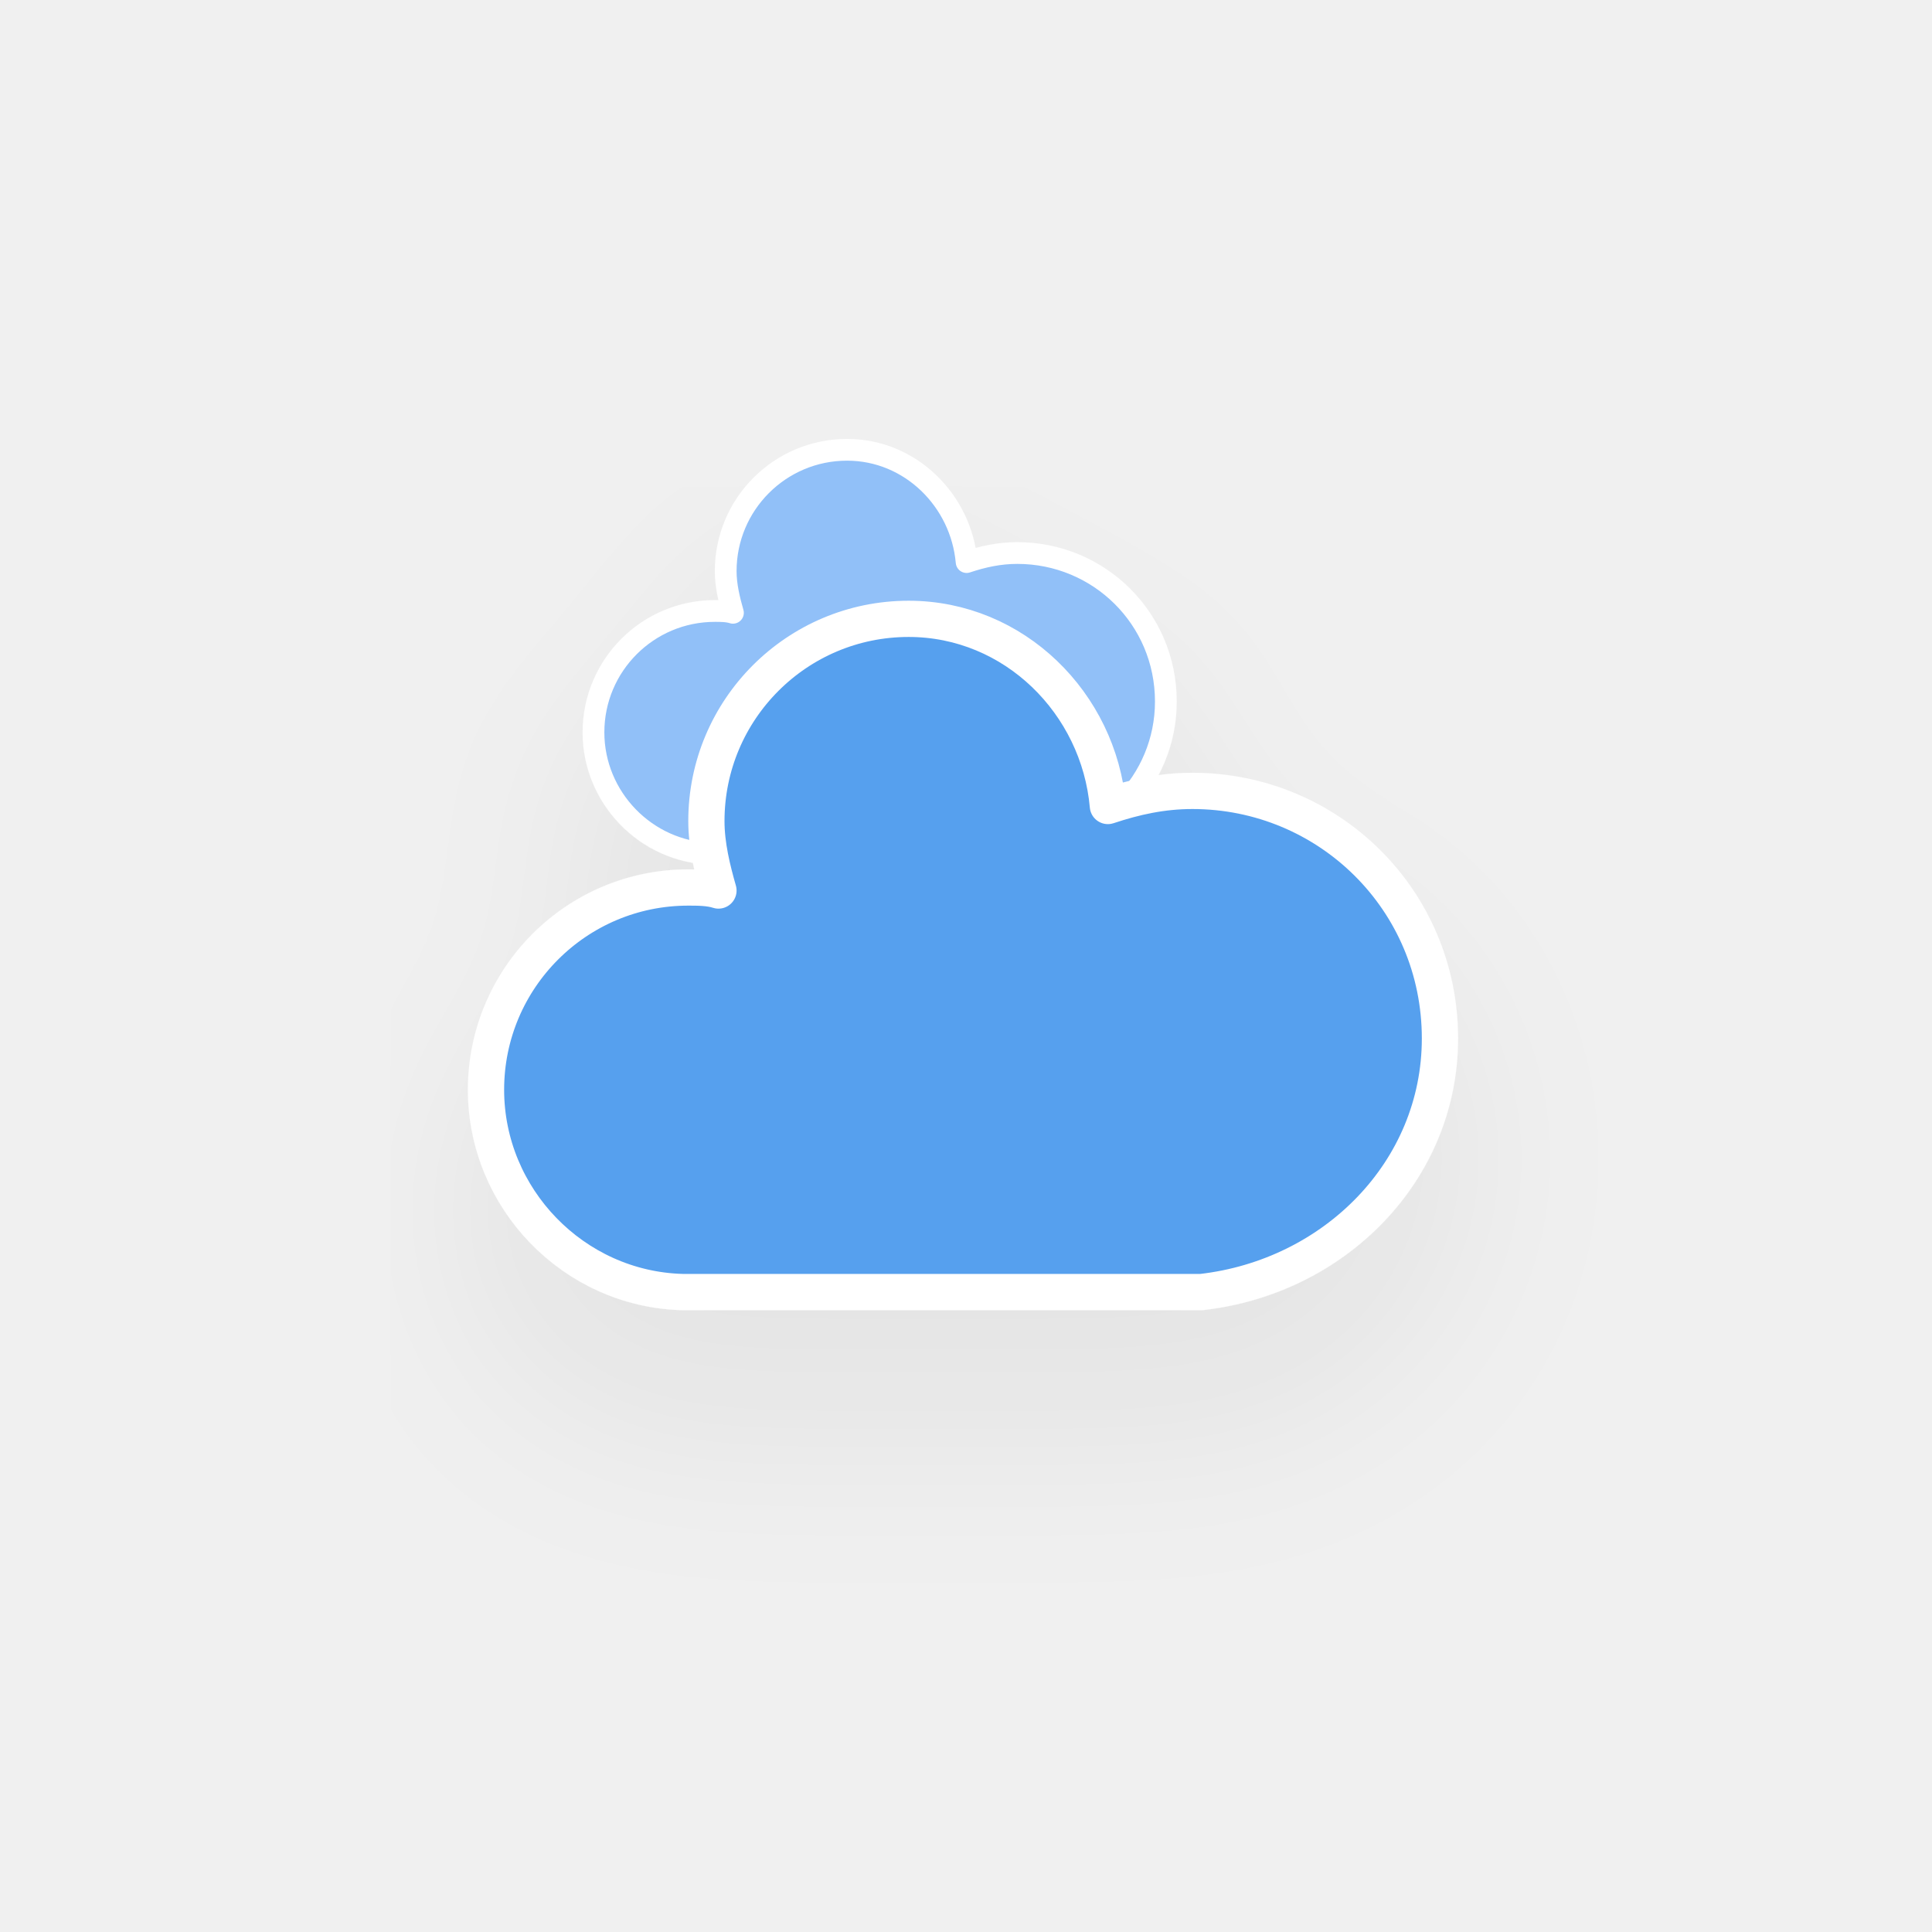
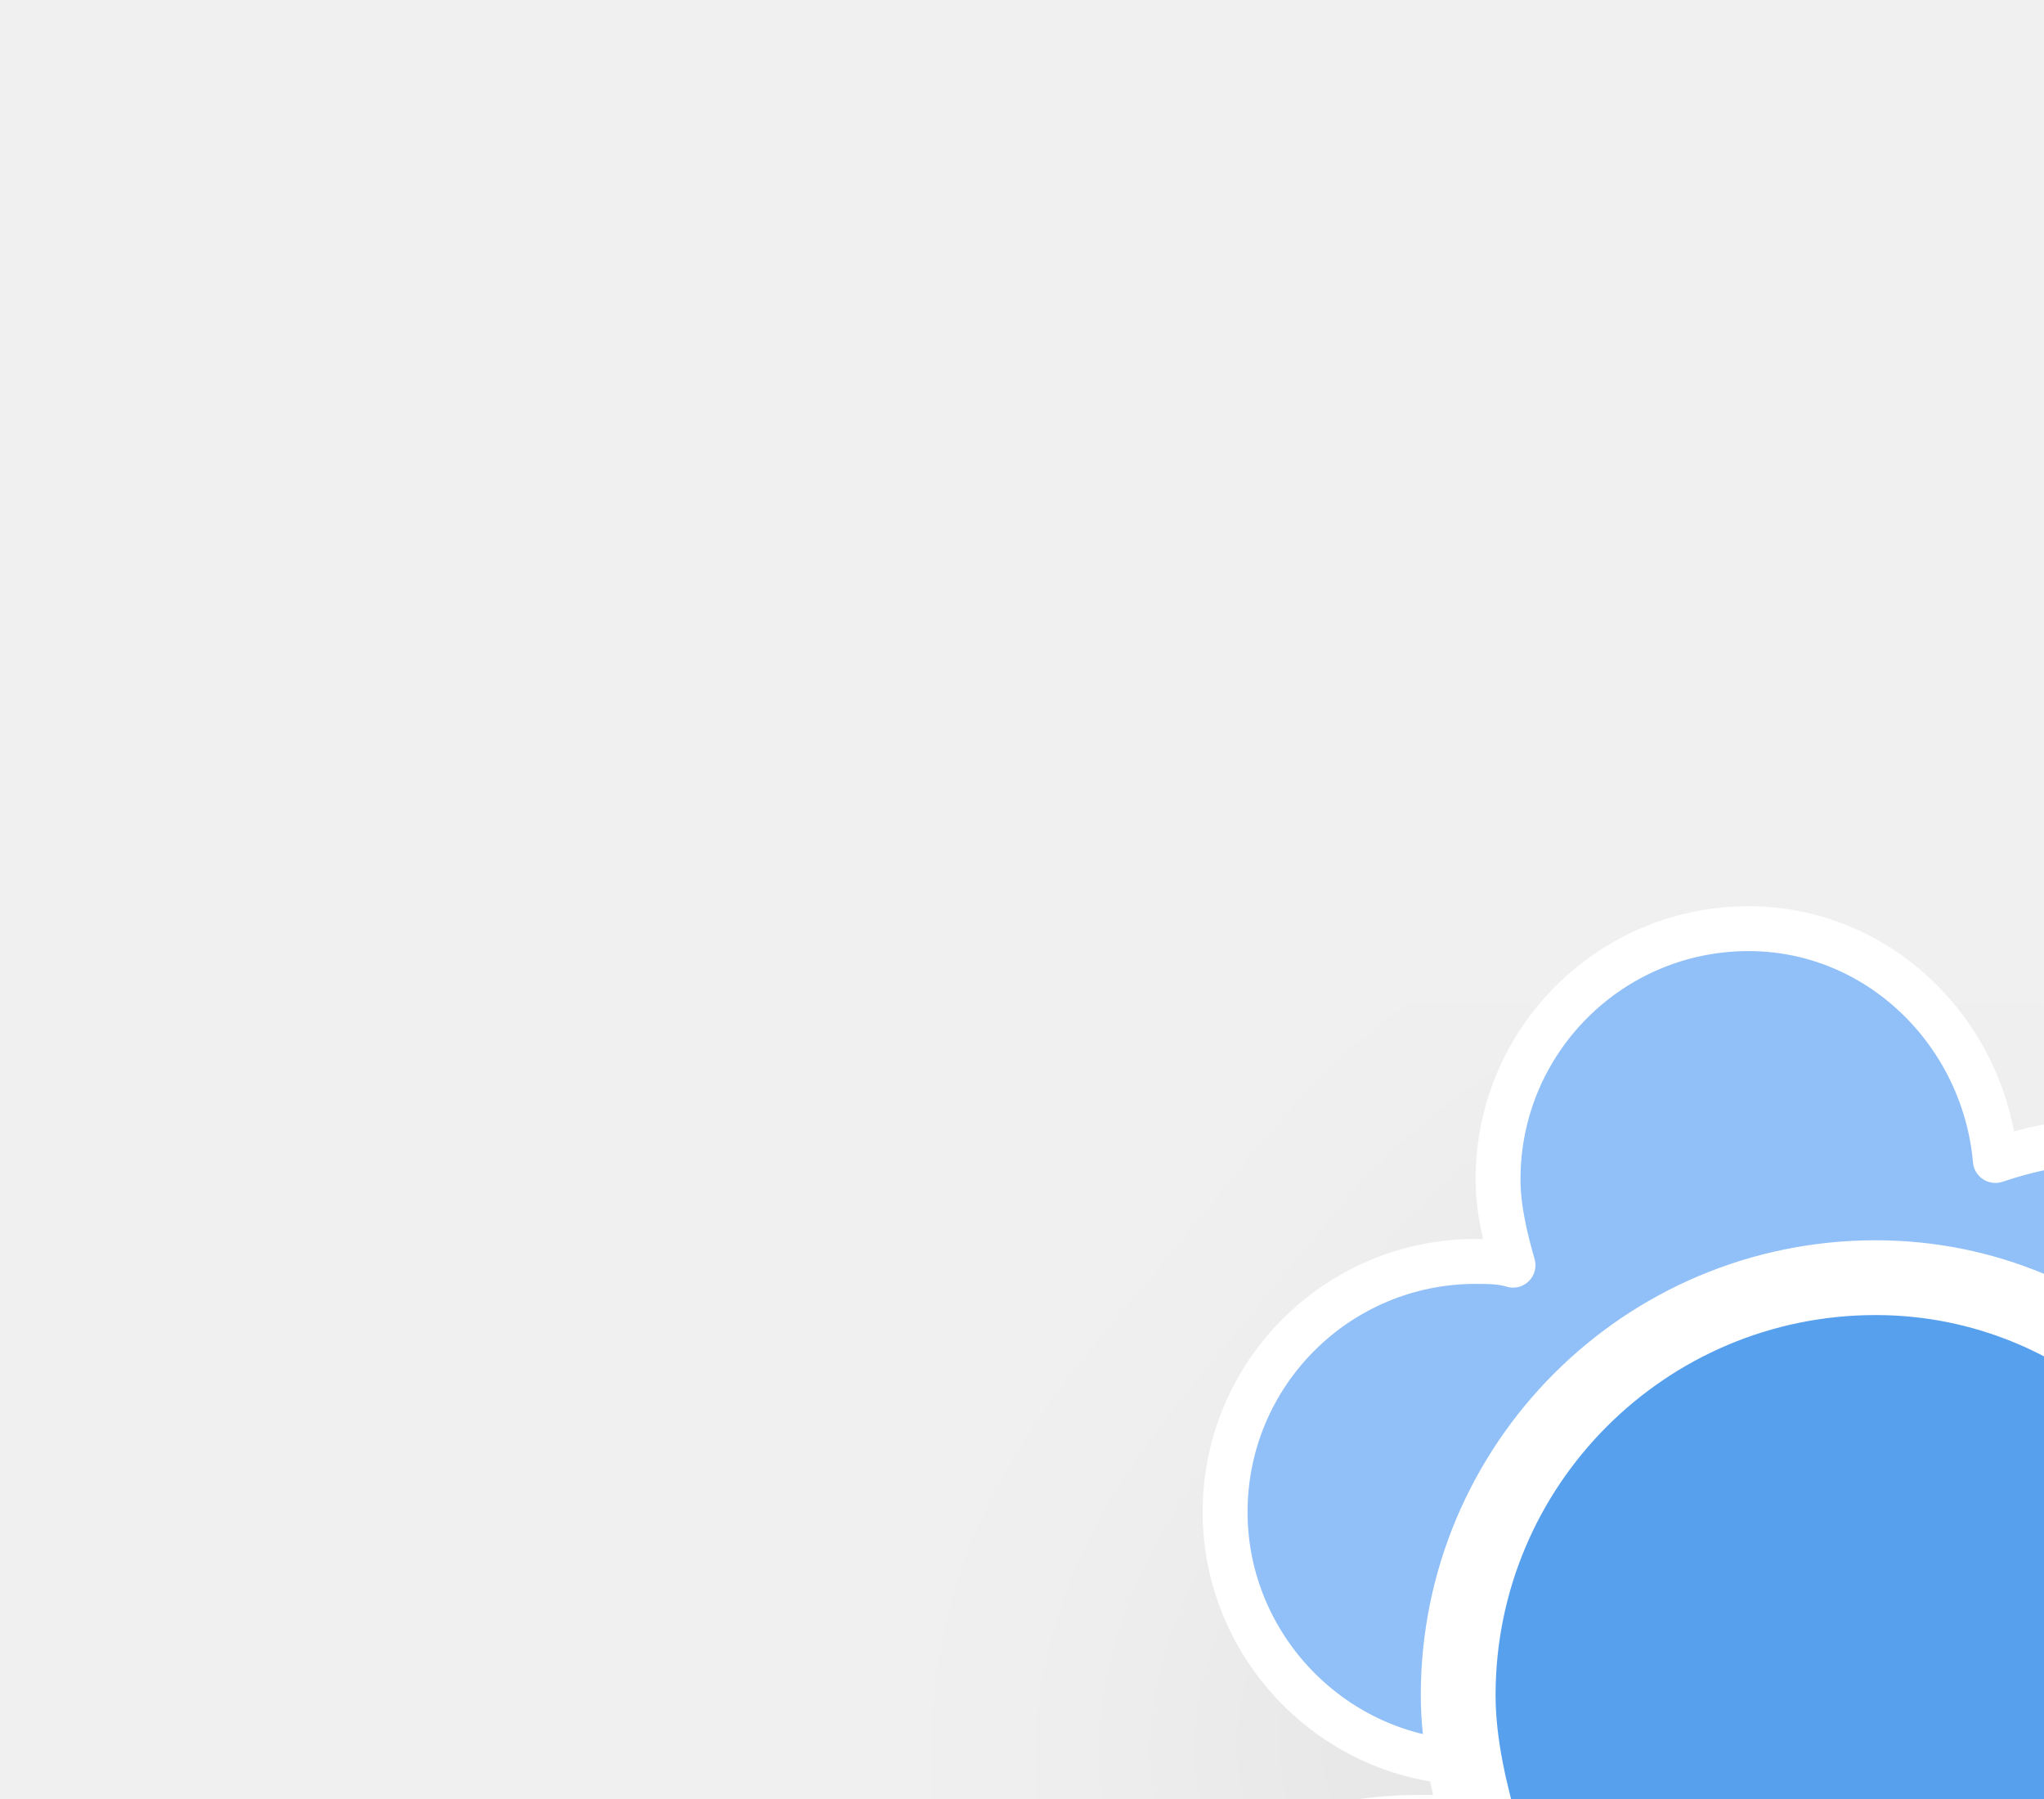
- <svg xmlns="http://www.w3.org/2000/svg" version="1.1" width="64" height="64" viewbox="0 0 64 64">
+ <svg xmlns="http://www.w3.org/2000/svg" version="1.1" viewbox="0 0 64 64">
  <defs>
    <filter id="blur" width="200%" height="200%">
      <feGaussianBlur in="SourceAlpha" stdDeviation="3" />
      <feOffset dx="0" dy="4" result="offsetblur" />
      <feComponentTransfer>
        <feFuncA type="linear" slope="0.05" />
      </feComponentTransfer>
      <feMerge>
        <feMergeNode />
        <feMergeNode in="SourceGraphic" />
      </feMerge>
    </filter>
    <style type="text/css">
/*
** CLOUDS
*/
@keyframes am-weather-cloud-1 {
  0% {
    -webkit-transform: translate(-5px,0px);
       -moz-transform: translate(-5px,0px);
        -ms-transform: translate(-5px,0px);
            transform: translate(-5px,0px);
  }

  50% {
    -webkit-transform: translate(10px,0px);
       -moz-transform: translate(10px,0px);
        -ms-transform: translate(10px,0px);
            transform: translate(10px,0px);
  }

  100% {
    -webkit-transform: translate(-5px,0px);
       -moz-transform: translate(-5px,0px);
        -ms-transform: translate(-5px,0px);
            transform: translate(-5px,0px);
  }
}

.am-weather-cloud-1 {
  -webkit-animation-name: am-weather-cloud-1;
     -moz-animation-name: am-weather-cloud-1;
          animation-name: am-weather-cloud-1;
  -webkit-animation-duration: 7s;
     -moz-animation-duration: 7s;
          animation-duration: 7s;
  -webkit-animation-timing-function: linear;
     -moz-animation-timing-function: linear;
          animation-timing-function: linear;
  -webkit-animation-iteration-count: infinite;
     -moz-animation-iteration-count: infinite;
          animation-iteration-count: infinite;
}

@keyframes am-weather-cloud-2 {
  0% {
    -webkit-transform: translate(0px,0px);
       -moz-transform: translate(0px,0px);
        -ms-transform: translate(0px,0px);
            transform: translate(0px,0px);
  }

  50% {
    -webkit-transform: translate(2px,0px);
       -moz-transform: translate(2px,0px);
        -ms-transform: translate(2px,0px);
            transform: translate(2px,0px);
  }

  100% {
    -webkit-transform: translate(0px,0px);
       -moz-transform: translate(0px,0px);
        -ms-transform: translate(0px,0px);
            transform: translate(0px,0px);
  }
}

.am-weather-cloud-2 {
  -webkit-animation-name: am-weather-cloud-2;
     -moz-animation-name: am-weather-cloud-2;
          animation-name: am-weather-cloud-2;
  -webkit-animation-duration: 3s;
     -moz-animation-duration: 3s;
          animation-duration: 3s;
  -webkit-animation-timing-function: linear;
     -moz-animation-timing-function: linear;
          animation-timing-function: linear;
  -webkit-animation-iteration-count: infinite;
     -moz-animation-iteration-count: infinite;
          animation-iteration-count: infinite;
}

/*
** SUN
*/
@keyframes am-weather-sun {
  0% {
    -webkit-transform: rotate(0deg);
       -moz-transform: rotate(0deg);
        -ms-transform: rotate(0deg);
            transform: rotate(0deg);
  }

  100% {
    -webkit-transform: rotate(360deg);
       -moz-transform: rotate(360deg);
        -ms-transform: rotate(360deg);
            transform: rotate(360deg);
  }
}

.am-weather-sun {
  -webkit-animation-name: am-weather-sun;
     -moz-animation-name: am-weather-sun;
      -ms-animation-name: am-weather-sun;
          animation-name: am-weather-sun;
  -webkit-animation-duration: 9s;
     -moz-animation-duration: 9s;
      -ms-animation-duration: 9s;
          animation-duration: 9s;
  -webkit-animation-timing-function: linear;
     -moz-animation-timing-function: linear;
      -ms-animation-timing-function: linear;
          animation-timing-function: linear;
  -webkit-animation-iteration-count: infinite;
     -moz-animation-iteration-count: infinite;
      -ms-animation-iteration-count: infinite;
          animation-iteration-count: infinite;
}

@keyframes am-weather-sun-shiny {
  0% {
    stroke-dasharray: 3px 10px;
    stroke-dashoffset: 0px;
  }

  50% {
    stroke-dasharray: 0.1px 10px;
    stroke-dashoffset: -1px;
  }

  100% {
    stroke-dasharray: 3px 10px;
    stroke-dashoffset: 0px;
  }
}

.am-weather-sun-shiny line {
  -webkit-animation-name: am-weather-sun-shiny;
     -moz-animation-name: am-weather-sun-shiny;
      -ms-animation-name: am-weather-sun-shiny;
          animation-name: am-weather-sun-shiny;
  -webkit-animation-duration: 2s;
     -moz-animation-duration: 2s;
      -ms-animation-duration: 2s;
          animation-duration: 2s;
  -webkit-animation-timing-function: linear;
     -moz-animation-timing-function: linear;
      -ms-animation-timing-function: linear;
          animation-timing-function: linear;
  -webkit-animation-iteration-count: infinite;
     -moz-animation-iteration-count: infinite;
      -ms-animation-iteration-count: infinite;
          animation-iteration-count: infinite;
}




/*
** MOON
*/
@keyframes am-weather-moon {
  0% {
    -webkit-transform: rotate(0deg);
       -moz-transform: rotate(0deg);
        -ms-transform: rotate(0deg);
            transform: rotate(0deg);
  }

  50% {
    -webkit-transform: rotate(15deg);
       -moz-transform: rotate(15deg);
        -ms-transform: rotate(15deg);
            transform: rotate(15deg);
  }

  100% {
    -webkit-transform: rotate(0deg);
       -moz-transform: rotate(0deg);
        -ms-transform: rotate(0deg);
            transform: rotate(0deg);
  }
}

.am-weather-moon {
  -webkit-animation-name: am-weather-moon;
     -moz-animation-name: am-weather-moon;
      -ms-animation-name: am-weather-moon;
          animation-name: am-weather-moon;
  -webkit-animation-duration: 6s;
     -moz-animation-duration: 6s;
      -ms-animation-duration: 6s;
          animation-duration: 6s;
  -webkit-animation-timing-function: linear;
     -moz-animation-timing-function: linear;
      -ms-animation-timing-function: linear;
          animation-timing-function: linear;
  -webkit-animation-iteration-count: infinite;
     -moz-animation-iteration-count: infinite;
      -ms-animation-iteration-count: infinite;
          animation-iteration-count: infinite;
  -webkit-transform-origin: 12.5px 15.15px 0; /* TODO FF CENTER ISSUE */
     -moz-transform-origin: 12.5px 15.15px 0; /* TODO FF CENTER ISSUE */
      -ms-transform-origin: 12.5px 15.15px 0; /* TODO FF CENTER ISSUE */
          transform-origin: 12.5px 15.15px 0; /* TODO FF CENTER ISSUE */
}

@keyframes am-weather-moon-star-1 {
  0% {
    opacity: 0;
  }

  100% {
    opacity: 1;
  }
}

.am-weather-moon-star-1 {
  -webkit-animation-name: am-weather-moon-star-1;
     -moz-animation-name: am-weather-moon-star-1;
      -ms-animation-name: am-weather-moon-star-1;
          animation-name: am-weather-moon-star-1;
  -webkit-animation-delay: 3s;
     -moz-animation-delay: 3s;
      -ms-animation-delay: 3s;
          animation-delay: 3s;
  -webkit-animation-duration: 5s;
     -moz-animation-duration: 5s;
      -ms-animation-duration: 5s;
          animation-duration: 5s;
  -webkit-animation-timing-function: linear;
     -moz-animation-timing-function: linear;
      -ms-animation-timing-function: linear;
          animation-timing-function: linear;
  -webkit-animation-iteration-count: 1;
     -moz-animation-iteration-count: 1;
      -ms-animation-iteration-count: 1;
          animation-iteration-count: 1;
}

@keyframes am-weather-moon-star-2 {
  0% {
    opacity: 0;
  }

  100% {
    opacity: 1;
  }
}

.am-weather-moon-star-2 {
  -webkit-animation-name: am-weather-moon-star-2;
     -moz-animation-name: am-weather-moon-star-2;
      -ms-animation-name: am-weather-moon-star-2;
          animation-name: am-weather-moon-star-2;
  -webkit-animation-delay: 5s;
     -moz-animation-delay: 5s;
      -ms-animation-delay: 5s;
          animation-delay: 5s;
  -webkit-animation-duration: 4s;
     -moz-animation-duration: 4s;
      -ms-animation-duration: 4s;
          animation-duration: 4s;
  -webkit-animation-timing-function: linear;
     -moz-animation-timing-function: linear;
      -ms-animation-timing-function: linear;
          animation-timing-function: linear;
  -webkit-animation-iteration-count: 1;
     -moz-animation-iteration-count: 1;
      -ms-animation-iteration-count: 1;
          animation-iteration-count: 1;
}

/*
** RAIN
*/
@keyframes am-weather-rain {
  0% {
    stroke-dashoffset: 0;
  }

  100% {
    stroke-dashoffset: -100;
  }
}

.am-weather-rain-1 {
  -webkit-animation-name: am-weather-rain;
     -moz-animation-name: am-weather-rain;
      -ms-animation-name: am-weather-rain;
          animation-name: am-weather-rain;
  -webkit-animation-duration: 8s;
     -moz-animation-duration: 8s;
      -ms-animation-duration: 8s;
          animation-duration: 8s;
  -webkit-animation-timing-function: linear;
     -moz-animation-timing-function: linear;
      -ms-animation-timing-function: linear;
          animation-timing-function: linear;
  -webkit-animation-iteration-count: infinite;
     -moz-animation-iteration-count: infinite;
      -ms-animation-iteration-count: infinite;
          animation-iteration-count: infinite;
}

.am-weather-rain-2 {
  -webkit-animation-name: am-weather-rain;
     -moz-animation-name: am-weather-rain;
      -ms-animation-name: am-weather-rain;
          animation-name: am-weather-rain;
  -webkit-animation-delay: 0.25s;
     -moz-animation-delay: 0.25s;
      -ms-animation-delay: 0.25s;
          animation-delay: 0.25s;
  -webkit-animation-duration: 8s;
     -moz-animation-duration: 8s;
      -ms-animation-duration: 8s;
          animation-duration: 8s;
  -webkit-animation-timing-function: linear;
     -moz-animation-timing-function: linear;
      -ms-animation-timing-function: linear;
          animation-timing-function: linear;
  -webkit-animation-iteration-count: infinite;
     -moz-animation-iteration-count: infinite;
      -ms-animation-iteration-count: infinite;
          animation-iteration-count: infinite;
}


/*
** SNOW
*/
@keyframes am-weather-snow {
  0% {
    -webkit-transform: translateX(0) translateY(0);
       -moz-transform: translateX(0) translateY(0);
        -ms-transform: translateX(0) translateY(0);
            transform: translateX(0) translateY(0);
  }

  33.33% {
    -webkit-transform: translateX(-1.2px) translateY(2px);
       -moz-transform: translateX(-1.2px) translateY(2px);
        -ms-transform: translateX(-1.2px) translateY(2px);
            transform: translateX(-1.2px) translateY(2px);
  }

  66.66% {
    -webkit-transform: translateX(1.4px) translateY(4px);
       -moz-transform: translateX(1.4px) translateY(4px);
        -ms-transform: translateX(1.4px) translateY(4px);
            transform: translateX(1.4px) translateY(4px);
    opacity: 1;
  }

  100% {
    -webkit-transform: translateX(-1.6px) translateY(6px);
       -moz-transform: translateX(-1.6px) translateY(6px);
        -ms-transform: translateX(-1.6px) translateY(6px);
            transform: translateX(-1.6px) translateY(6px);
    opacity: 0;
  }
}

@keyframes am-weather-snow-reverse {
  0% {
    -webkit-transform: translateX(0) translateY(0);
       -moz-transform: translateX(0) translateY(0);
        -ms-transform: translateX(0) translateY(0);
            transform: translateX(0) translateY(0);
  }

  33.33% {
    -webkit-transform: translateX(1.2px) translateY(2px);
       -moz-transform: translateX(1.2px) translateY(2px);
        -ms-transform: translateX(1.2px) translateY(2px);
            transform: translateX(1.2px) translateY(2px);
  }

  66.66% {
    -webkit-transform: translateX(-1.4px) translateY(4px);
       -moz-transform: translateX(-1.4px) translateY(4px);
        -ms-transform: translateX(-1.4px) translateY(4px);
            transform: translateX(-1.4px) translateY(4px);
    opacity: 1;
  }

  100% {
    -webkit-transform: translateX(1.6px) translateY(6px);
       -moz-transform: translateX(1.6px) translateY(6px);
        -ms-transform: translateX(1.6px) translateY(6px);
            transform: translateX(1.6px) translateY(6px);
    opacity: 0;
  }
}

.am-weather-snow-1 {
  -webkit-animation-name: am-weather-snow;
     -moz-animation-name: am-weather-snow;
      -ms-animation-name: am-weather-snow;
          animation-name: am-weather-snow;
  -webkit-animation-duration: 2s;
     -moz-animation-duration: 2s;
      -ms-animation-duration: 2s;
          animation-duration: 2s;
  -webkit-animation-timing-function: linear;
     -moz-animation-timing-function: linear;
      -ms-animation-timing-function: linear;
          animation-timing-function: linear;
  -webkit-animation-iteration-count: infinite;
     -moz-animation-iteration-count: infinite;
      -ms-animation-iteration-count: infinite;
          animation-iteration-count: infinite;
}

.am-weather-snow-2 {
  -webkit-animation-name: am-weather-snow;
     -moz-animation-name: am-weather-snow;
      -ms-animation-name: am-weather-snow;
          animation-name: am-weather-snow;
  -webkit-animation-delay: 1.2s;
     -moz-animation-delay: 1.2s;
      -ms-animation-delay: 1.2s;
          animation-delay: 1.2s;
  -webkit-animation-duration: 2s;
     -moz-animation-duration: 2s;
      -ms-animation-duration: 2s;
          animation-duration: 2s;
  -webkit-animation-timing-function: linear;
     -moz-animation-timing-function: linear;
      -ms-animation-timing-function: linear;
          animation-timing-function: linear;
  -webkit-animation-iteration-count: infinite;
     -moz-animation-iteration-count: infinite;
      -ms-animation-iteration-count: infinite;
          animation-iteration-count: infinite;
}

.am-weather-snow-3 {
  -webkit-animation-name: am-weather-snow-reverse;
     -moz-animation-name: am-weather-snow-reverse;
      -ms-animation-name: am-weather-snow-reverse;
          animation-name: am-weather-snow-reverse;
  -webkit-animation-duration: 2s;
     -moz-animation-duration: 2s;
      -ms-animation-duration: 2s;
          animation-duration: 2s;
  -webkit-animation-timing-function: linear;
     -moz-animation-timing-function: linear;
      -ms-animation-timing-function: linear;
          animation-timing-function: linear;
  -webkit-animation-iteration-count: infinite;
     -moz-animation-iteration-count: infinite;
      -ms-animation-iteration-count: infinite;
          animation-iteration-count: infinite;
}

/*
** EASING
*/
.am-weather-easing-ease-in-out {
  -webkit-animation-timing-function: ease-in-out;
     -moz-animation-timing-function: ease-in-out;
      -ms-animation-timing-function: ease-in-out;
          animation-timing-function: ease-in-out;
}

        </style>
  </defs>
  <g filter="url(#blur)" id="cloudy">
    <g transform="translate(20,10)">
      <g class="am-weather-cloud-1">
        <path d="M47.7,35.4     c0-4.6-3.7-8.2-8.2-8.2c-1,0-1.9,0.2-2.8,0.5c-0.3-3.4-3.1-6.2-6.6-6.2c-3.7,0-6.7,3-6.7,6.7c0,0.8,0.2,1.6,0.4,2.3     c-0.3-0.1-0.7-0.1-1-0.1c-3.7,0-6.7,3-6.7,6.7c0,3.6,2.9,6.6,6.5,6.7l17.2,0C44.2,43.3,47.7,39.8,47.7,35.4z" fill="#91C0F8" stroke="white" stroke-linejoin="round" stroke-width="1.2" transform="translate(-10,-8), scale(0.6)" />
      </g>
      <g class="am-weather-cloud-2">
        <path d="M47.7,35.4     c0-4.6-3.7-8.2-8.2-8.2c-1,0-1.9,0.2-2.8,0.5c-0.3-3.4-3.1-6.2-6.6-6.2c-3.7,0-6.7,3-6.7,6.7c0,0.8,0.2,1.6,0.4,2.3     c-0.3-0.1-0.7-0.1-1-0.1c-3.7,0-6.7,3-6.7,6.7c0,3.6,2.9,6.6,6.5,6.7l17.2,0C44.2,43.3,47.7,39.8,47.7,35.4z" fill="#57A0EE" stroke="white" stroke-linejoin="round" stroke-width="1.2" transform="translate(-20,-11)" />
      </g>
    </g>
  </g>
</svg>
